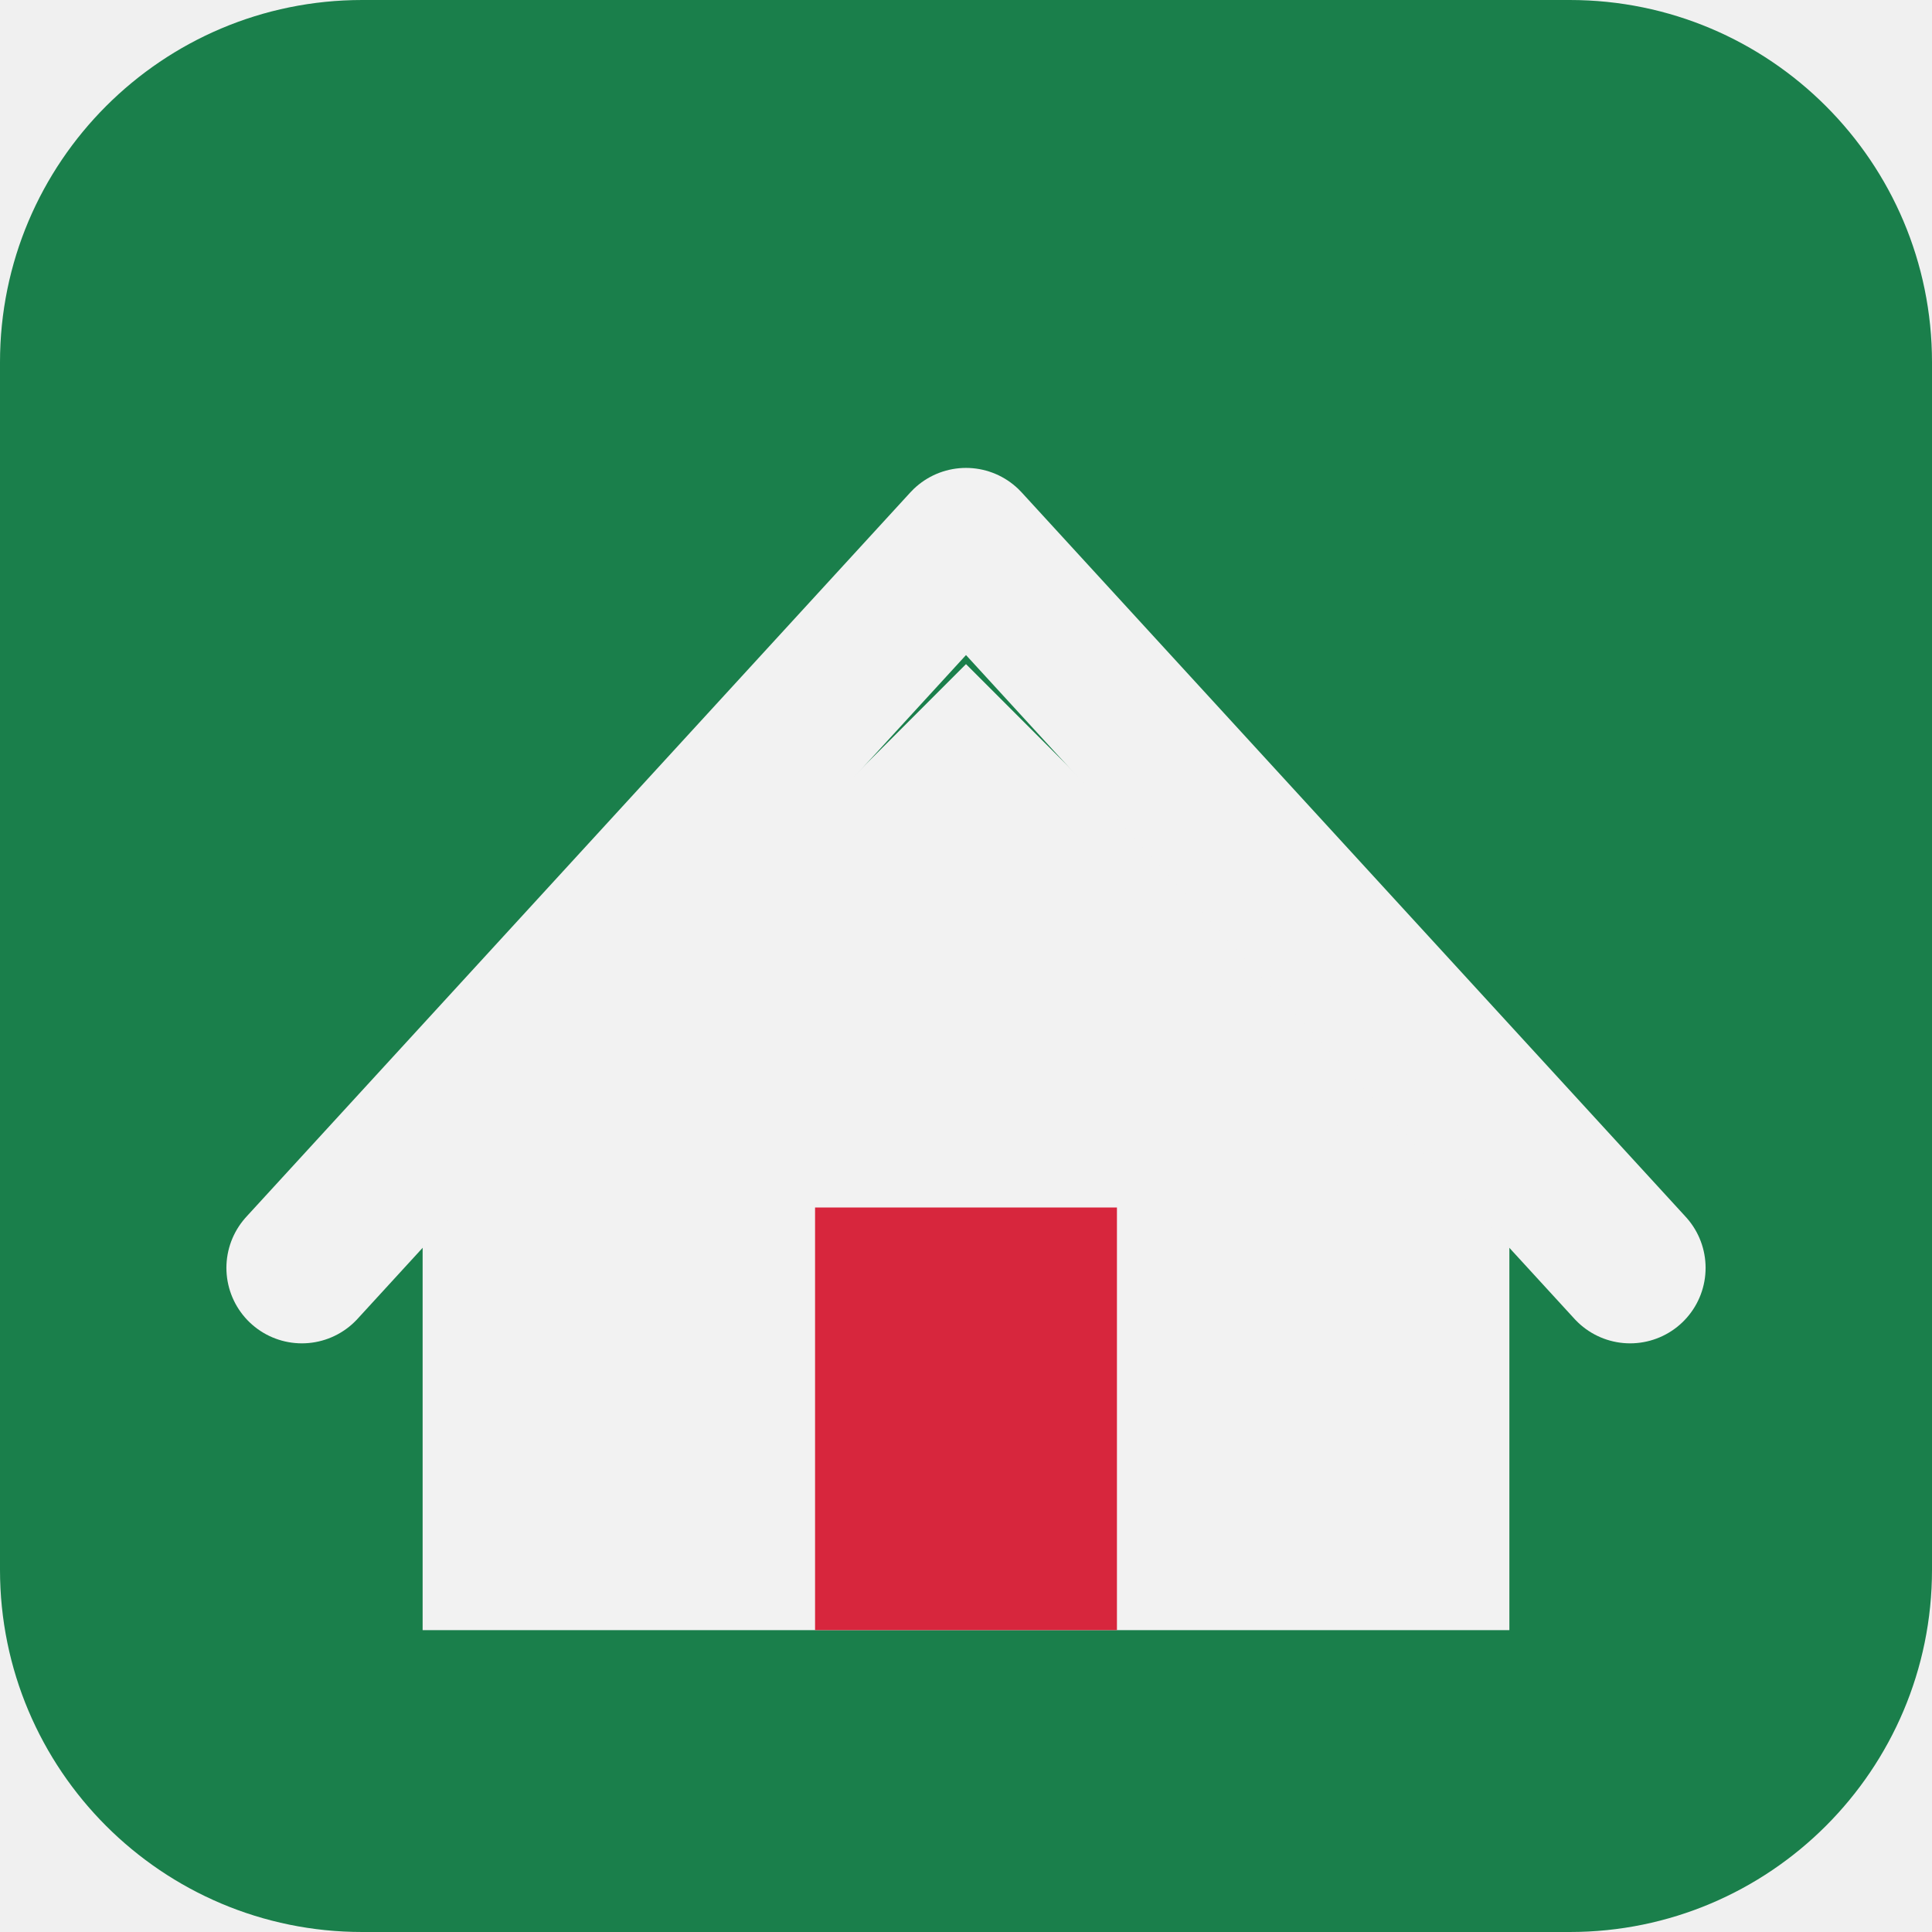
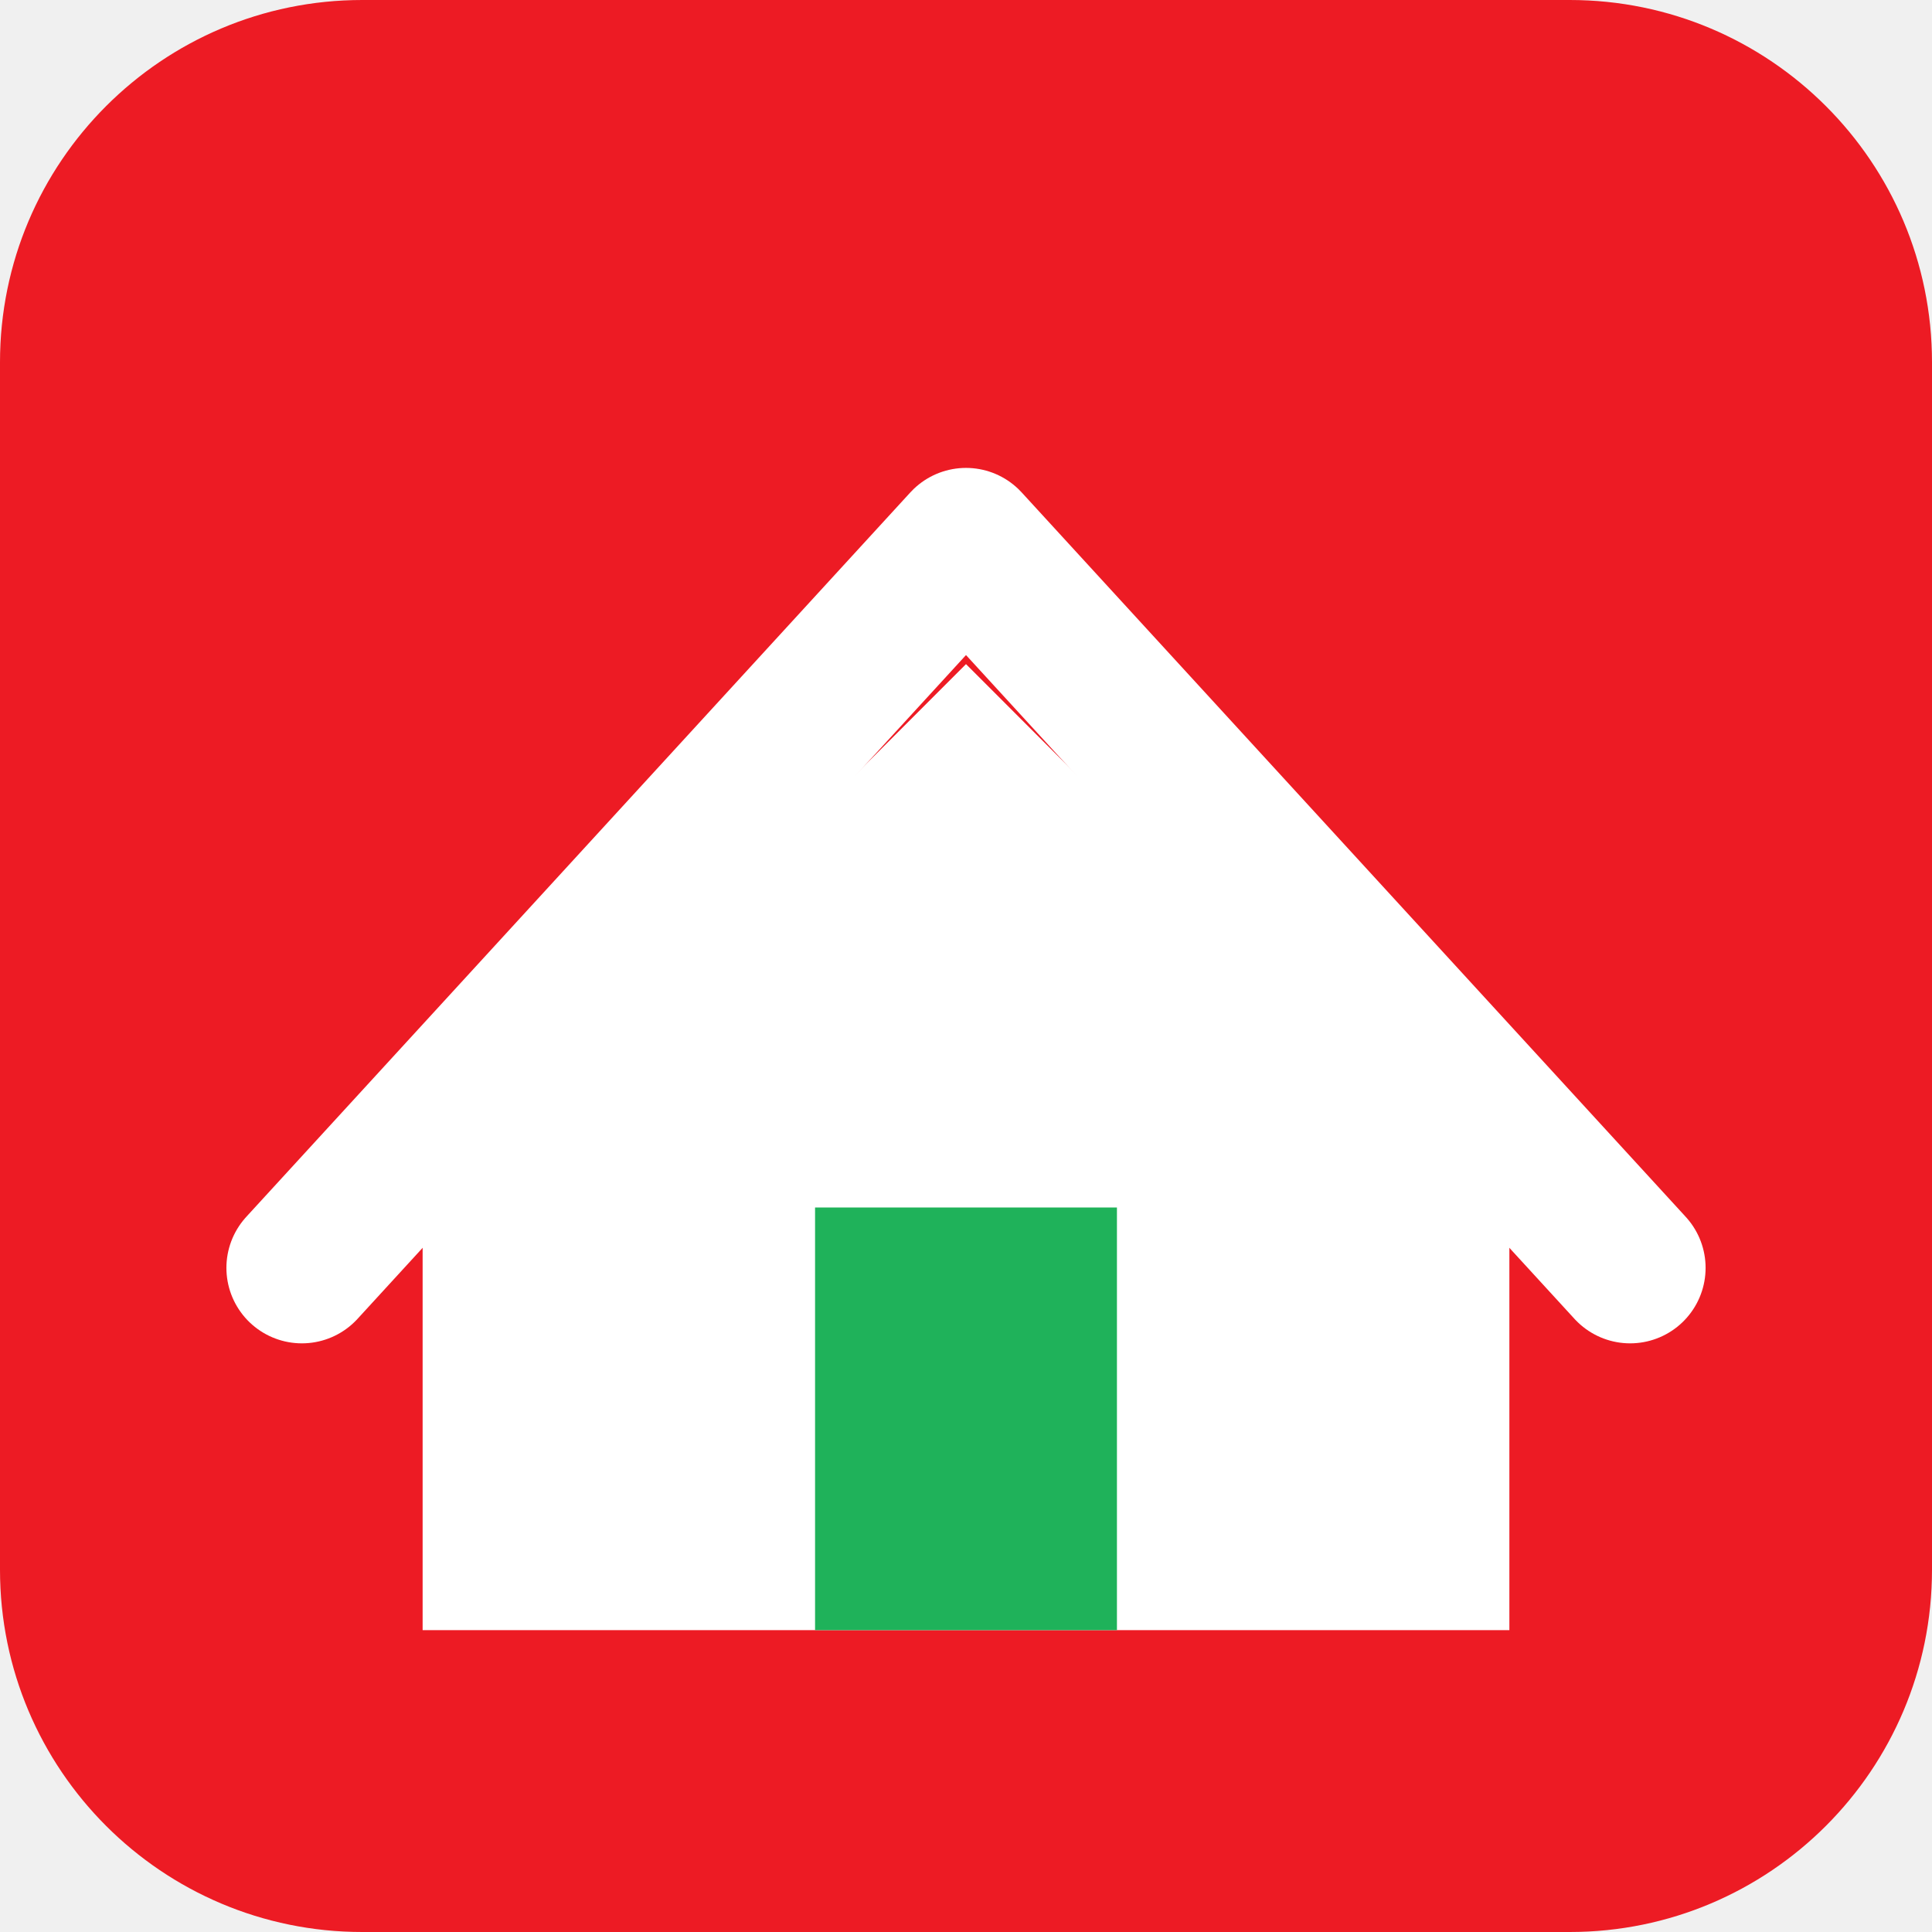
<svg xmlns="http://www.w3.org/2000/svg" viewBox="0 0 64 64">
-   <rect width="64" height="64" rx="12" fill="#1a7f4b" />
-   <path d="M14 40 32 22l18 18v14H14z" fill="#f2f2f2" />
-   <rect x="27" y="40" width="10" height="14" fill="#d7263d" />
-   <path d="M10 42 32 18l22 24" fill="none" stroke="#f2f2f2" stroke-width="5" stroke-linecap="round" stroke-linejoin="round" />
+   <rect width="64" height="64" rx="12" fill="#ed1b24" />
+   <path d="M14 40 32 22l18 18v14H14z" fill="#fff" />
+   <rect x="27" y="40" width="10" height="14" fill="#1fb25a" />
+   <path d="M10 42 32 18l22 24" fill="none" stroke="#fff" stroke-width="5" stroke-linecap="round" stroke-linejoin="round" />
</svg>
